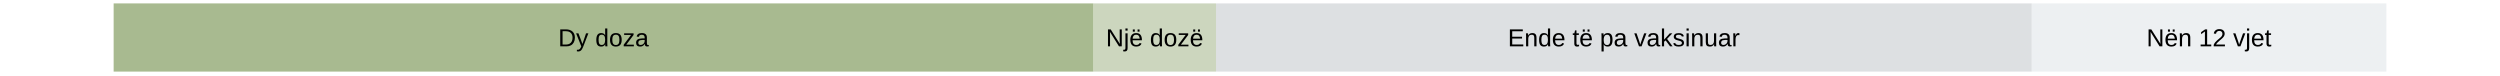
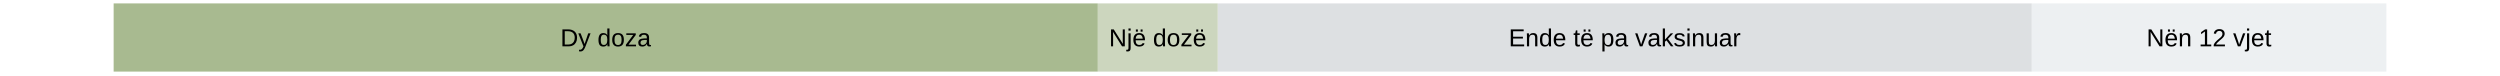
<svg xmlns="http://www.w3.org/2000/svg" class="svglite" width="720.00pt" height="21.60pt" viewBox="0 0 720.00 21.60">
  <defs>
    <style type="text/css">
    .svglite line, .svglite polyline, .svglite polygon, .svglite path, .svglite rect, .svglite circle {
      fill: none;
      stroke: #000000;
      stroke-linecap: round;
      stroke-linejoin: round;
      stroke-miterlimit: 10.00;
    }
  </style>
  </defs>
  <rect width="100%" height="100%" style="stroke: none; fill: none;" />
  <defs>
    <clipPath id="cpMC4wMHw3MjAuMDB8MC4wMHwyMS42MA==">
      <rect x="0.00" y="0.00" width="720.00" height="21.60" />
    </clipPath>
  </defs>
  <g clip-path="url(#cpMC4wMHw3MjAuMDB8MC4wMHwyMS42MA==)">
    <rect x="585.14" y="0.98" width="102.14" height="19.64" style="stroke-width: 1.07; stroke: none; stroke-linecap: square; stroke-linejoin: miter; fill: #EDF0F2;" />
-     <rect x="350.21" y="0.98" width="234.93" height="19.64" style="stroke-width: 1.07; stroke: none; stroke-linecap: square; stroke-linejoin: miter; fill: #DDE0E2;" />
-     <rect x="314.89" y="0.98" width="35.32" height="19.64" style="stroke-width: 1.07; stroke: none; stroke-linecap: square; stroke-linejoin: miter; fill: #CCD6BE;" />
-     <rect x="32.73" y="0.98" width="282.16" height="19.64" style="stroke-width: 1.07; stroke: none; stroke-linecap: square; stroke-linejoin: miter; fill: #A8BA90;" />
+     <rect x="350.71" y="0.98" width="234.43" height="19.64" style="stroke-width: 1.07; stroke: none; stroke-linecap: square; stroke-linejoin: miter; fill: #DDE0E2;" />
+     <rect x="316.15" y="0.98" width="34.56" height="19.64" style="stroke-width: 1.07; stroke: none; stroke-linecap: square; stroke-linejoin: miter; fill: #CCD6BE;" />
+     <rect x="32.73" y="0.98" width="283.43" height="19.64" style="stroke-width: 1.07; stroke: none; stroke-linecap: square; stroke-linejoin: miter; fill: #A8BA90;" />
    <text x="636.20" y="13.35" text-anchor="middle" style="font-size: 7.11px; font-family: Arial;" textLength="35.95px" lengthAdjust="spacingAndGlyphs">Nën 12 vjet</text>
-     <text x="467.67" y="13.35" text-anchor="middle" style="font-size: 7.11px; font-family: Arial;" textLength="66.78px" lengthAdjust="spacingAndGlyphs">Ende të pa vaksinuar</text>
-     <text x="332.55" y="13.35" text-anchor="middle" style="font-size: 7.11px; font-family: Arial;" textLength="28.05px" lengthAdjust="spacingAndGlyphs">Një dozë</text>
-     <text x="173.81" y="13.35" text-anchor="middle" style="font-size: 7.11px; font-family: Arial;" textLength="26.08px" lengthAdjust="spacingAndGlyphs">Dy doza</text>
+     <text x="467.92" y="13.35" text-anchor="middle" style="font-size: 7.11px; font-family: Arial;" textLength="66.78px" lengthAdjust="spacingAndGlyphs">Ende të pa vaksinuar</text>
+     <text x="333.43" y="13.35" text-anchor="middle" style="font-size: 7.11px; font-family: Arial;" textLength="28.05px" lengthAdjust="spacingAndGlyphs">Një dozë</text>
+     <text x="174.44" y="13.35" text-anchor="middle" style="font-size: 7.11px; font-family: Arial;" textLength="26.08px" lengthAdjust="spacingAndGlyphs">Dy doza</text>
  </g>
</svg>
